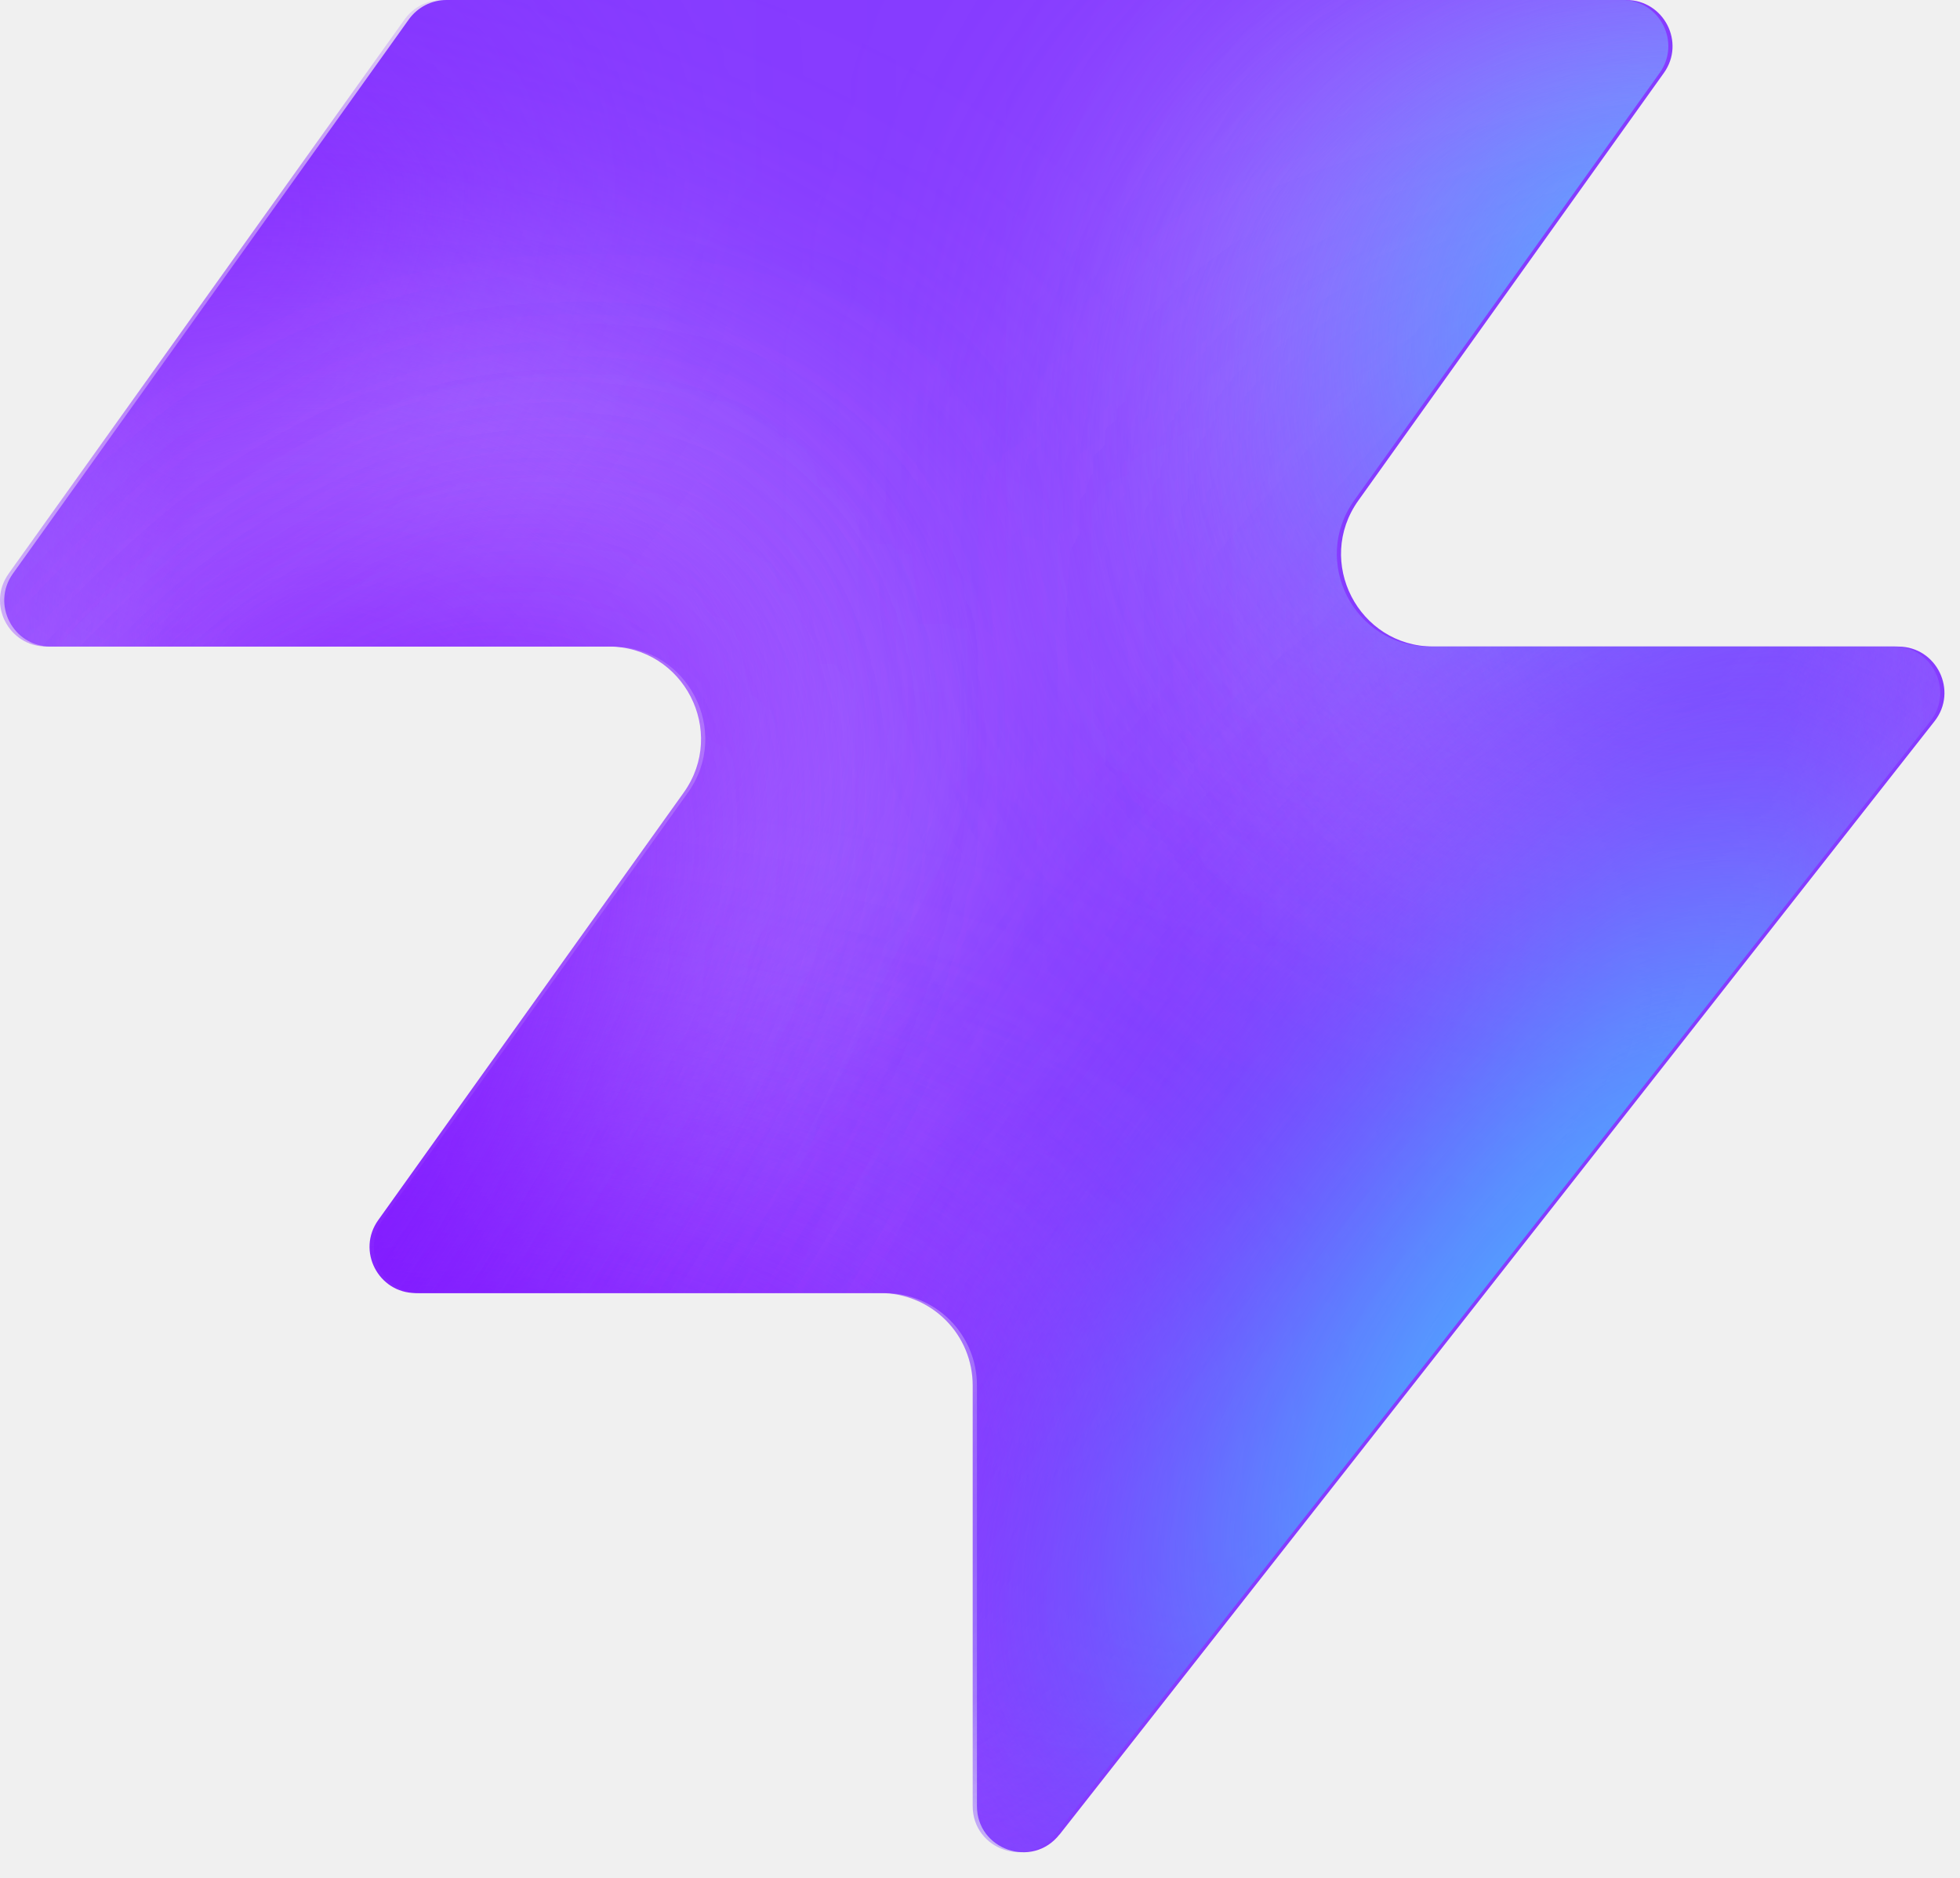
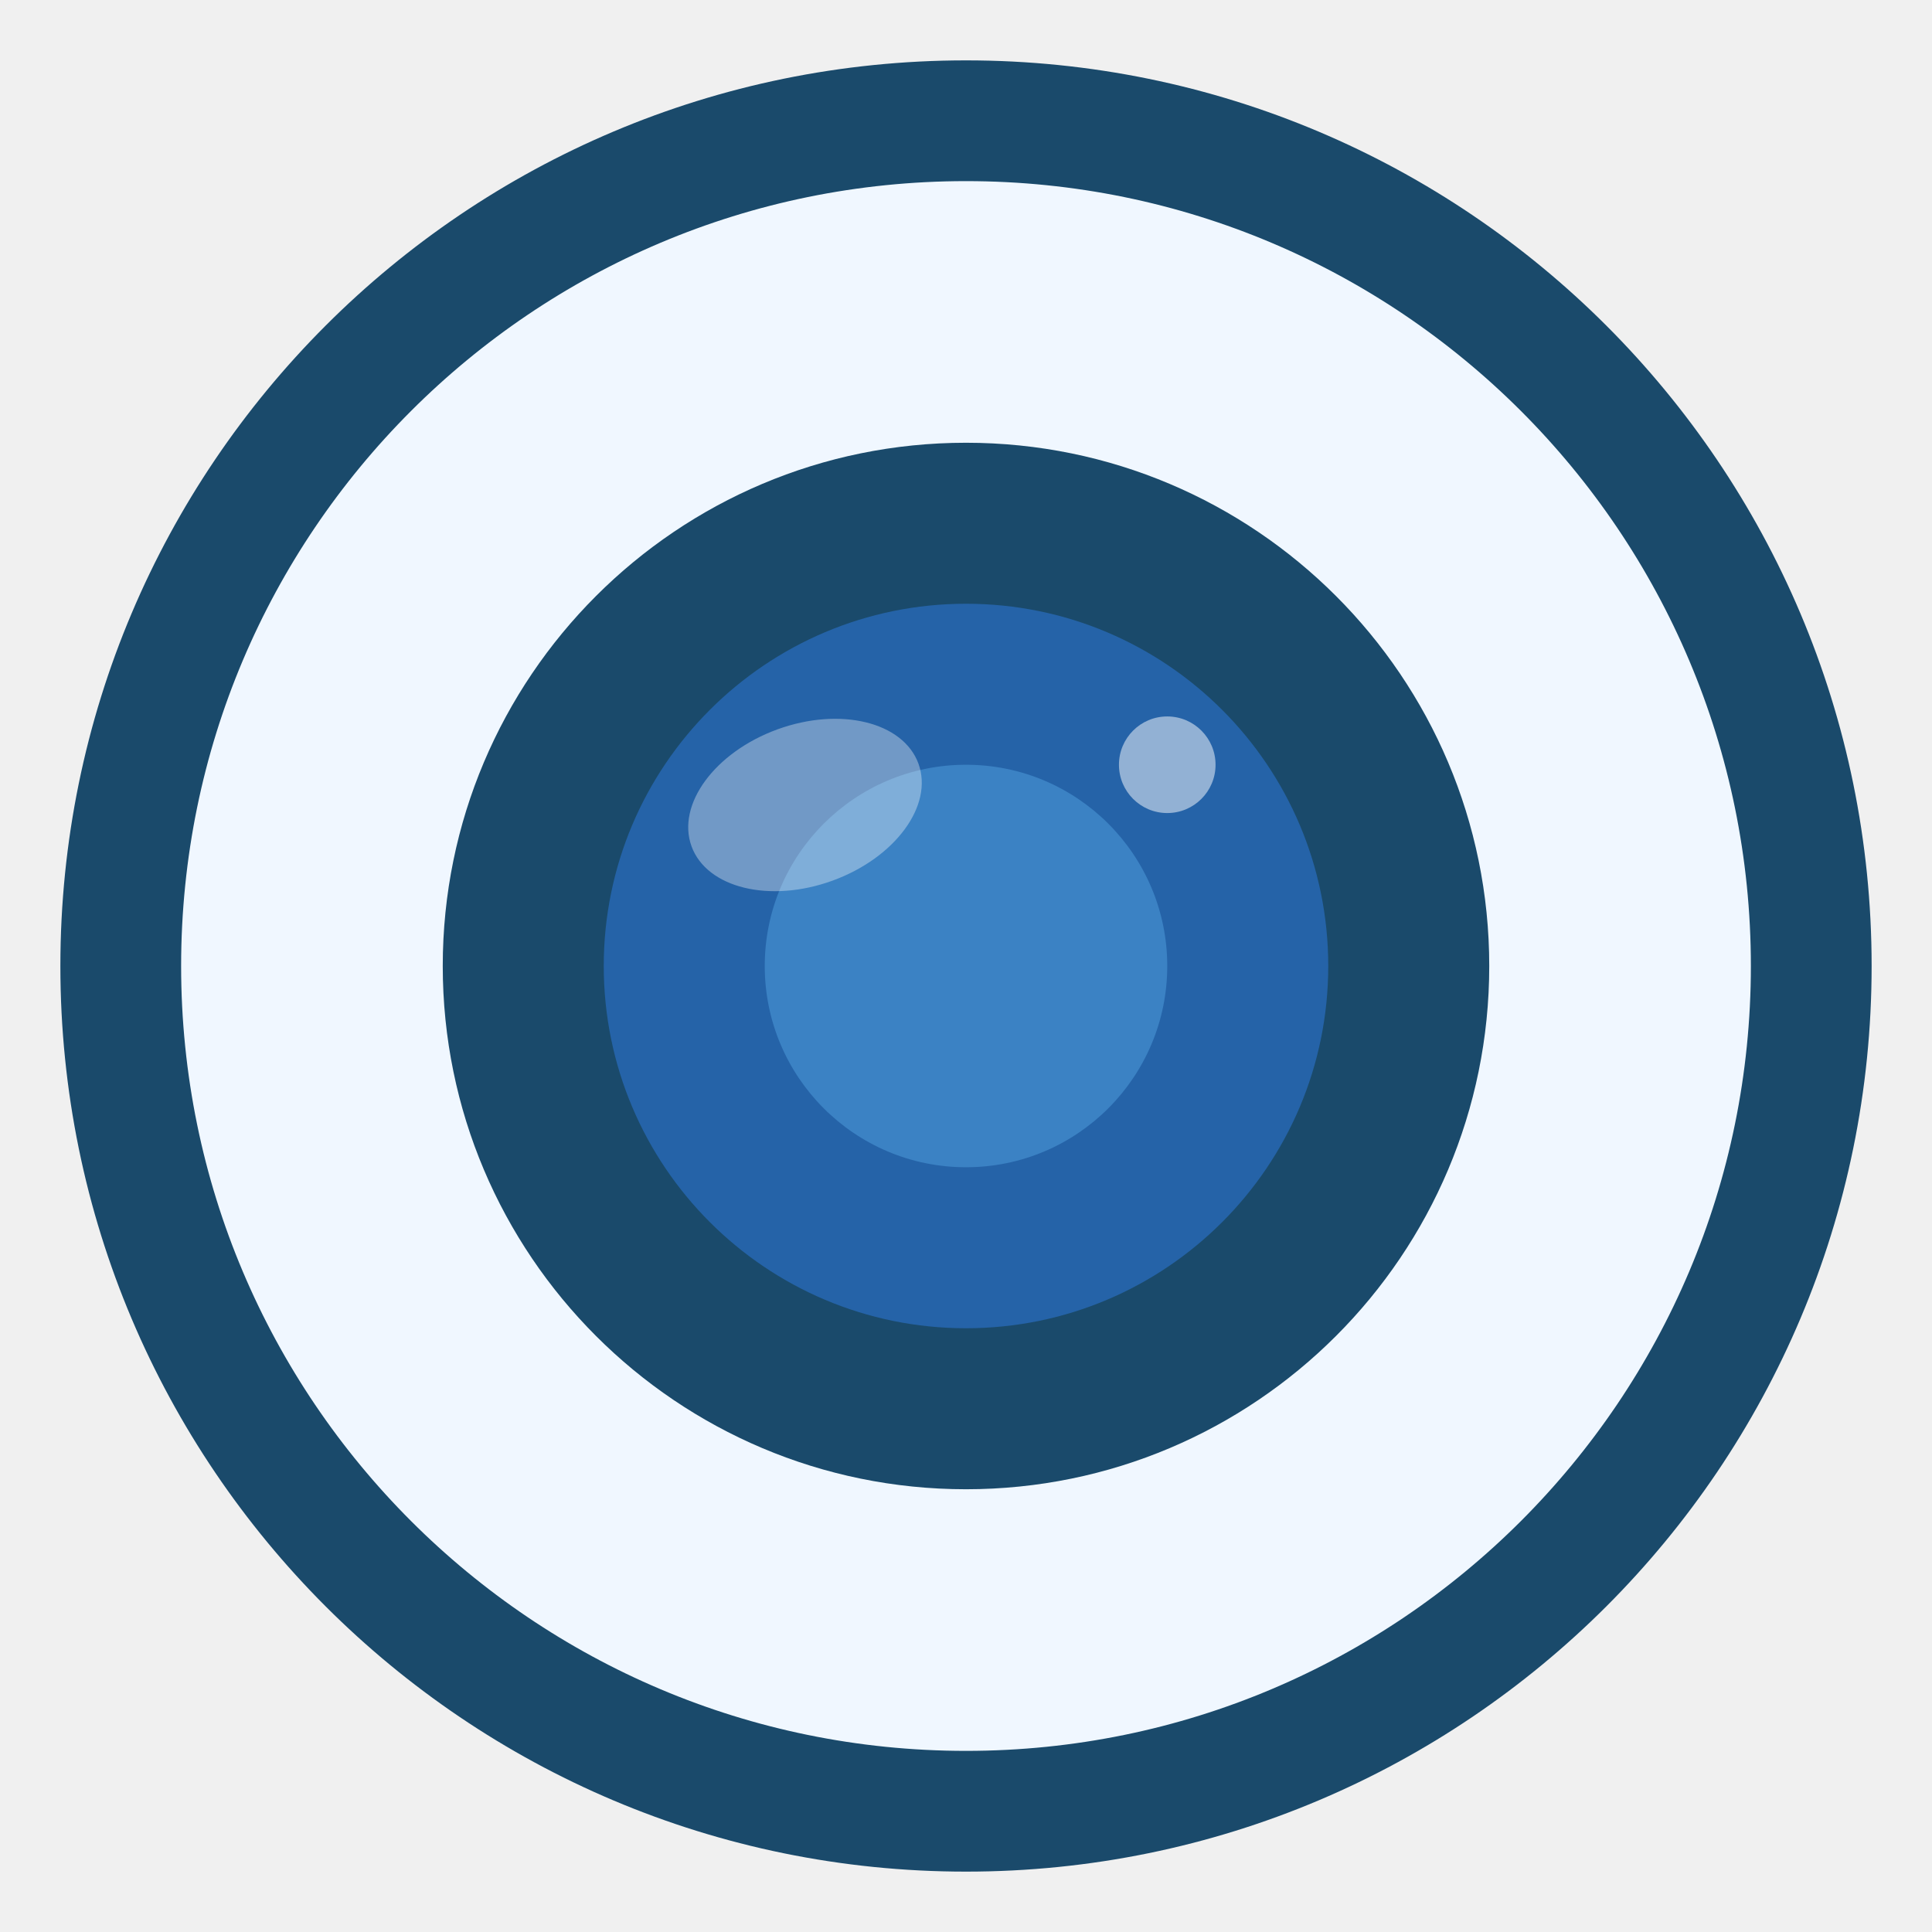
- <svg xmlns="http://www.w3.org/2000/svg" width="48" height="46" fill="none" viewBox="0 0 48 46">
-   <path fill="#863bff" d="M25.946 44.938c-.664.845-2.021.375-2.021-.698V33.937a2.26 2.26 0 0 0-2.262-2.262H10.287c-.92 0-1.456-1.04-.92-1.788l7.48-10.471c1.07-1.497 0-3.578-1.842-3.578H1.237c-.92 0-1.456-1.04-.92-1.788L10.013.474c.214-.297.556-.474.92-.474h28.894c.92 0 1.456 1.04.92 1.788l-7.48 10.471c-1.07 1.498 0 3.579 1.842 3.579h11.377c.943 0 1.473 1.088.89 1.83L25.947 44.94z" style="fill:#863bff;fill:color(display-p3 .525 .23 1);fill-opacity:1" />
-   <mask id="a" width="48" height="46" x="0" y="0" maskUnits="userSpaceOnUse" style="mask-type:alpha">
-     <path fill="#000" d="M25.842 44.938c-.664.844-2.021.375-2.021-.698V33.937a2.26 2.26 0 0 0-2.262-2.262H10.183c-.92 0-1.456-1.04-.92-1.788l7.48-10.471c1.07-1.498 0-3.579-1.842-3.579H1.133c-.92 0-1.456-1.04-.92-1.787L9.91.473c.214-.297.556-.474.92-.474h28.894c.92 0 1.456 1.04.92 1.788l-7.48 10.471c-1.07 1.498 0 3.578 1.842 3.578h11.377c.943 0 1.473 1.088.89 1.832L25.843 44.94z" style="fill:#000;fill-opacity:1" />
-   </mask>
-   <g mask="url(#a)">
-     <g filter="url(#b)">
-       <ellipse cx="5.508" cy="14.704" fill="#ede6ff" rx="5.508" ry="14.704" style="fill:#ede6ff;fill:color(display-p3 .927 .903 1);fill-opacity:1" transform="matrix(.00324 1 1 -.00324 -4.47 31.516)" />
-     </g>
-     <g filter="url(#c)">
-       <ellipse cx="10.399" cy="29.851" fill="#ede6ff" rx="10.399" ry="29.851" style="fill:#ede6ff;fill:color(display-p3 .927 .903 1);fill-opacity:1" transform="matrix(.00324 1 1 -.00324 -39.328 7.883)" />
-     </g>
-     <g filter="url(#d)">
-       <ellipse cx="5.508" cy="30.487" fill="#7e14ff" rx="5.508" ry="30.487" style="fill:#7e14ff;fill:color(display-p3 .492 .077 1);fill-opacity:1" transform="rotate(89.814 -25.913 -14.639)scale(1 -1)" />
-     </g>
-     <g filter="url(#e)">
-       <ellipse cx="5.508" cy="30.599" fill="#7e14ff" rx="5.508" ry="30.599" style="fill:#7e14ff;fill:color(display-p3 .492 .077 1);fill-opacity:1" transform="rotate(89.814 -32.644 -3.334)scale(1 -1)" />
-     </g>
-     <g filter="url(#f)">
-       <ellipse cx="5.508" cy="30.599" fill="#7e14ff" rx="5.508" ry="30.599" style="fill:#7e14ff;fill:color(display-p3 .492 .077 1);fill-opacity:1" transform="matrix(.00324 1 1 -.00324 -34.34 30.47)" />
-     </g>
-     <g filter="url(#g)">
-       <ellipse cx="14.072" cy="22.078" fill="#ede6ff" rx="14.072" ry="22.078" style="fill:#ede6ff;fill:color(display-p3 .927 .903 1);fill-opacity:1" transform="rotate(93.35 24.506 48.493)scale(-1 1)" />
-     </g>
-     <g filter="url(#h)">
-       <ellipse cx="3.47" cy="21.501" fill="#7e14ff" rx="3.47" ry="21.501" style="fill:#7e14ff;fill:color(display-p3 .492 .077 1);fill-opacity:1" transform="rotate(89.009 28.708 47.59)scale(-1 1)" />
-     </g>
-     <g filter="url(#i)">
-       <ellipse cx="3.47" cy="21.501" fill="#7e14ff" rx="3.47" ry="21.501" style="fill:#7e14ff;fill:color(display-p3 .492 .077 1);fill-opacity:1" transform="rotate(89.009 28.708 47.59)scale(-1 1)" />
-     </g>
-     <g filter="url(#j)">
-       <ellipse cx=".387" cy="8.972" fill="#7e14ff" rx="4.407" ry="29.108" style="fill:#7e14ff;fill:color(display-p3 .492 .077 1);fill-opacity:1" transform="rotate(39.51 .387 8.972)" />
-     </g>
-     <g filter="url(#k)">
-       <ellipse cx="47.523" cy="-6.092" fill="#7e14ff" rx="4.407" ry="29.108" style="fill:#7e14ff;fill:color(display-p3 .492 .077 1);fill-opacity:1" transform="rotate(37.892 47.523 -6.092)" />
-     </g>
-     <g filter="url(#l)">
-       <ellipse cx="41.412" cy="6.333" fill="#47bfff" rx="5.971" ry="9.665" style="fill:#47bfff;fill:color(display-p3 .28 .748 1);fill-opacity:1" transform="rotate(37.892 41.412 6.333)" />
-     </g>
-     <g filter="url(#m)">
-       <ellipse cx="-1.879" cy="38.332" fill="#7e14ff" rx="4.407" ry="29.108" style="fill:#7e14ff;fill:color(display-p3 .492 .077 1);fill-opacity:1" transform="rotate(37.892 -1.88 38.332)" />
-     </g>
-     <g filter="url(#n)">
-       <ellipse cx="-1.879" cy="38.332" fill="#7e14ff" rx="4.407" ry="29.108" style="fill:#7e14ff;fill:color(display-p3 .492 .077 1);fill-opacity:1" transform="rotate(37.892 -1.88 38.332)" />
-     </g>
-     <g filter="url(#o)">
-       <ellipse cx="35.651" cy="29.907" fill="#7e14ff" rx="4.407" ry="29.108" style="fill:#7e14ff;fill:color(display-p3 .492 .077 1);fill-opacity:1" transform="rotate(37.892 35.651 29.907)" />
-     </g>
-     <g filter="url(#p)">
-       <ellipse cx="38.418" cy="32.4" fill="#47bfff" rx="5.971" ry="15.297" style="fill:#47bfff;fill:color(display-p3 .28 .748 1);fill-opacity:1" transform="rotate(37.892 38.418 32.4)" />
-     </g>
-   </g>
-   <defs>
-     <filter id="b" width="60.045" height="41.654" x="-19.77" y="16.149" color-interpolation-filters="sRGB" filterUnits="userSpaceOnUse">
-       <feFlood flood-opacity="0" result="BackgroundImageFix" />
-       <feBlend in="SourceGraphic" in2="BackgroundImageFix" result="shape" />
-       <feGaussianBlur result="effect1_foregroundBlur_2002_17158" stdDeviation="7.659" />
-     </filter>
-     <filter id="c" width="90.34" height="51.437" x="-54.613" y="-7.533" color-interpolation-filters="sRGB" filterUnits="userSpaceOnUse">
-       <feFlood flood-opacity="0" result="BackgroundImageFix" />
-       <feBlend in="SourceGraphic" in2="BackgroundImageFix" result="shape" />
-       <feGaussianBlur result="effect1_foregroundBlur_2002_17158" stdDeviation="7.659" />
-     </filter>
-     <filter id="d" width="79.355" height="29.4" x="-49.64" y="2.03" color-interpolation-filters="sRGB" filterUnits="userSpaceOnUse">
-       <feFlood flood-opacity="0" result="BackgroundImageFix" />
-       <feBlend in="SourceGraphic" in2="BackgroundImageFix" result="shape" />
-       <feGaussianBlur result="effect1_foregroundBlur_2002_17158" stdDeviation="4.596" />
-     </filter>
-     <filter id="e" width="79.579" height="29.4" x="-45.045" y="20.029" color-interpolation-filters="sRGB" filterUnits="userSpaceOnUse">
-       <feFlood flood-opacity="0" result="BackgroundImageFix" />
-       <feBlend in="SourceGraphic" in2="BackgroundImageFix" result="shape" />
-       <feGaussianBlur result="effect1_foregroundBlur_2002_17158" stdDeviation="4.596" />
-     </filter>
-     <filter id="f" width="79.579" height="29.4" x="-43.513" y="21.178" color-interpolation-filters="sRGB" filterUnits="userSpaceOnUse">
-       <feFlood flood-opacity="0" result="BackgroundImageFix" />
-       <feBlend in="SourceGraphic" in2="BackgroundImageFix" result="shape" />
-       <feGaussianBlur result="effect1_foregroundBlur_2002_17158" stdDeviation="4.596" />
-     </filter>
-     <filter id="g" width="74.749" height="58.852" x="15.756" y="-17.901" color-interpolation-filters="sRGB" filterUnits="userSpaceOnUse">
-       <feFlood flood-opacity="0" result="BackgroundImageFix" />
-       <feBlend in="SourceGraphic" in2="BackgroundImageFix" result="shape" />
-       <feGaussianBlur result="effect1_foregroundBlur_2002_17158" stdDeviation="7.659" />
-     </filter>
-     <filter id="h" width="61.377" height="25.362" x="23.548" y="2.284" color-interpolation-filters="sRGB" filterUnits="userSpaceOnUse">
-       <feFlood flood-opacity="0" result="BackgroundImageFix" />
-       <feBlend in="SourceGraphic" in2="BackgroundImageFix" result="shape" />
-       <feGaussianBlur result="effect1_foregroundBlur_2002_17158" stdDeviation="4.596" />
-     </filter>
-     <filter id="i" width="61.377" height="25.362" x="23.548" y="2.284" color-interpolation-filters="sRGB" filterUnits="userSpaceOnUse">
-       <feFlood flood-opacity="0" result="BackgroundImageFix" />
-       <feBlend in="SourceGraphic" in2="BackgroundImageFix" result="shape" />
-       <feGaussianBlur result="effect1_foregroundBlur_2002_17158" stdDeviation="4.596" />
-     </filter>
-     <filter id="j" width="56.045" height="63.649" x="-27.636" y="-22.853" color-interpolation-filters="sRGB" filterUnits="userSpaceOnUse">
-       <feFlood flood-opacity="0" result="BackgroundImageFix" />
-       <feBlend in="SourceGraphic" in2="BackgroundImageFix" result="shape" />
-       <feGaussianBlur result="effect1_foregroundBlur_2002_17158" stdDeviation="4.596" />
-     </filter>
-     <filter id="k" width="54.814" height="64.646" x="20.116" y="-38.415" color-interpolation-filters="sRGB" filterUnits="userSpaceOnUse">
-       <feFlood flood-opacity="0" result="BackgroundImageFix" />
-       <feBlend in="SourceGraphic" in2="BackgroundImageFix" result="shape" />
-       <feGaussianBlur result="effect1_foregroundBlur_2002_17158" stdDeviation="4.596" />
-     </filter>
-     <filter id="l" width="33.541" height="35.313" x="24.641" y="-11.323" color-interpolation-filters="sRGB" filterUnits="userSpaceOnUse">
-       <feFlood flood-opacity="0" result="BackgroundImageFix" />
-       <feBlend in="SourceGraphic" in2="BackgroundImageFix" result="shape" />
-       <feGaussianBlur result="effect1_foregroundBlur_2002_17158" stdDeviation="4.596" />
-     </filter>
-     <filter id="m" width="54.814" height="64.646" x="-29.286" y="6.009" color-interpolation-filters="sRGB" filterUnits="userSpaceOnUse">
-       <feFlood flood-opacity="0" result="BackgroundImageFix" />
-       <feBlend in="SourceGraphic" in2="BackgroundImageFix" result="shape" />
-       <feGaussianBlur result="effect1_foregroundBlur_2002_17158" stdDeviation="4.596" />
-     </filter>
-     <filter id="n" width="54.814" height="64.646" x="-29.286" y="6.009" color-interpolation-filters="sRGB" filterUnits="userSpaceOnUse">
-       <feFlood flood-opacity="0" result="BackgroundImageFix" />
-       <feBlend in="SourceGraphic" in2="BackgroundImageFix" result="shape" />
-       <feGaussianBlur result="effect1_foregroundBlur_2002_17158" stdDeviation="4.596" />
-     </filter>
-     <filter id="o" width="54.814" height="64.646" x="8.244" y="-2.416" color-interpolation-filters="sRGB" filterUnits="userSpaceOnUse">
-       <feFlood flood-opacity="0" result="BackgroundImageFix" />
-       <feBlend in="SourceGraphic" in2="BackgroundImageFix" result="shape" />
-       <feGaussianBlur result="effect1_foregroundBlur_2002_17158" stdDeviation="4.596" />
-     </filter>
-     <filter id="p" width="39.409" height="43.623" x="18.713" y="10.588" color-interpolation-filters="sRGB" filterUnits="userSpaceOnUse">
-       <feFlood flood-opacity="0" result="BackgroundImageFix" />
-       <feBlend in="SourceGraphic" in2="BackgroundImageFix" result="shape" />
-       <feGaussianBlur result="effect1_foregroundBlur_2002_17158" stdDeviation="4.596" />
-     </filter>
-   </defs>
+ <svg xmlns="http://www.w3.org/2000/svg" viewBox="0 0 48 48" fill="none">
+   <circle cx="24" cy="24" r="21" stroke="#1a4a6b" stroke-width="3" fill="#f0f7ff" />
+   <circle cx="24" cy="24" r="13" fill="#1a4a6b" />
+   <circle cx="24" cy="24" r="9" fill="#2563a8" />
+   <circle cx="24" cy="24" r="5" fill="#3b82c4" />
+   <ellipse cx="20" cy="20" rx="3" ry="2" fill="white" opacity="0.35" transform="rotate(-20 20 20)" />
+   <circle cx="29" cy="19" r="1.2" fill="white" opacity="0.5" />
</svg>
